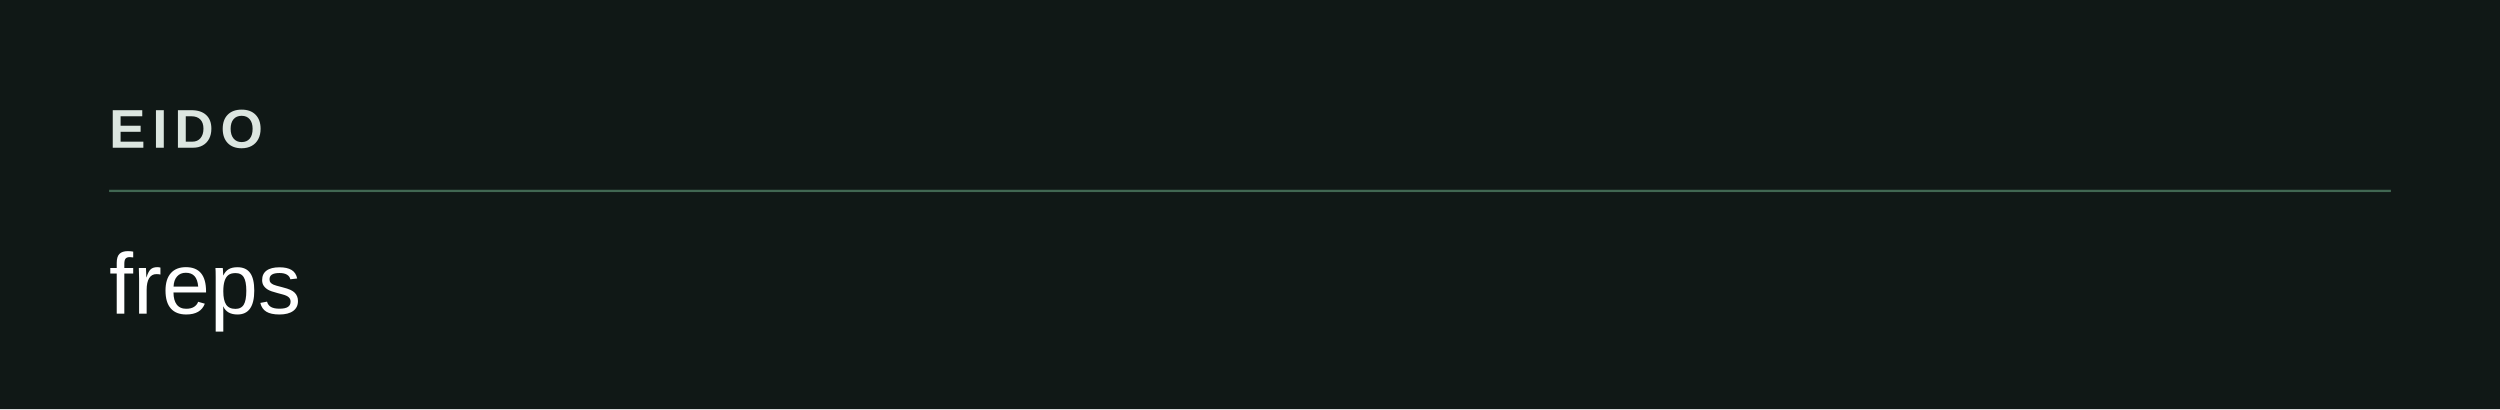
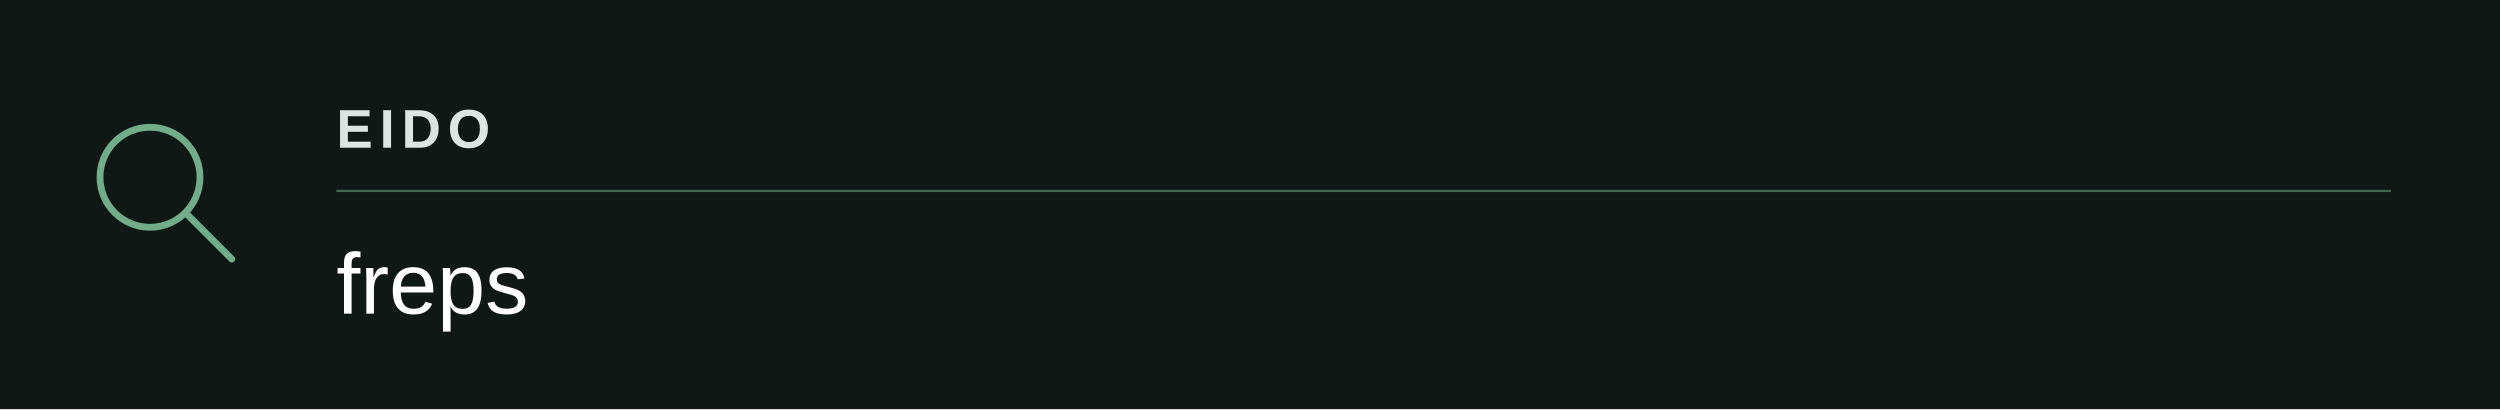
<svg xmlns="http://www.w3.org/2000/svg" width="1100" height="180" viewBox="0 0 1100 180" role="img" aria-label="freps — EIDO Automation">
  <rect width="1100" height="180" fill="#101816" />
-   <text x="48" y="65" fill="#dce6e0" font-family="Arial,Helvetica,sans-serif" font-size="24" font-weight="600" letter-spacing="3">EIDO</text>
-   <line x1="48" y1="84" x2="1052" y2="84" stroke="#416752" stroke-width="1" />
-   <text x="48" y="138" fill="#ffffff" font-family="Arial,Helvetica,sans-serif" font-size="38" font-weight="500">freps</text>
+   <g fill="none" stroke="#71ad89" stroke-width="3" stroke-linecap="round" stroke-linejoin="round">
+     <circle cx="66" cy="78" r="22" />
+     <path d="M82 94l20 20" />
+   </g>
+   <text x="148" y="65" fill="#dce6e0" font-family="Arial,Helvetica,sans-serif" font-size="24" font-weight="600" letter-spacing="3">EIDO</text>
+   <line x1="148" y1="84" x2="1052" y2="84" stroke="#416752" stroke-width="1" />
+   <text x="148" y="138" fill="#ffffff" font-family="Arial,Helvetica,sans-serif" font-size="38" font-weight="500">freps</text>
</svg>
